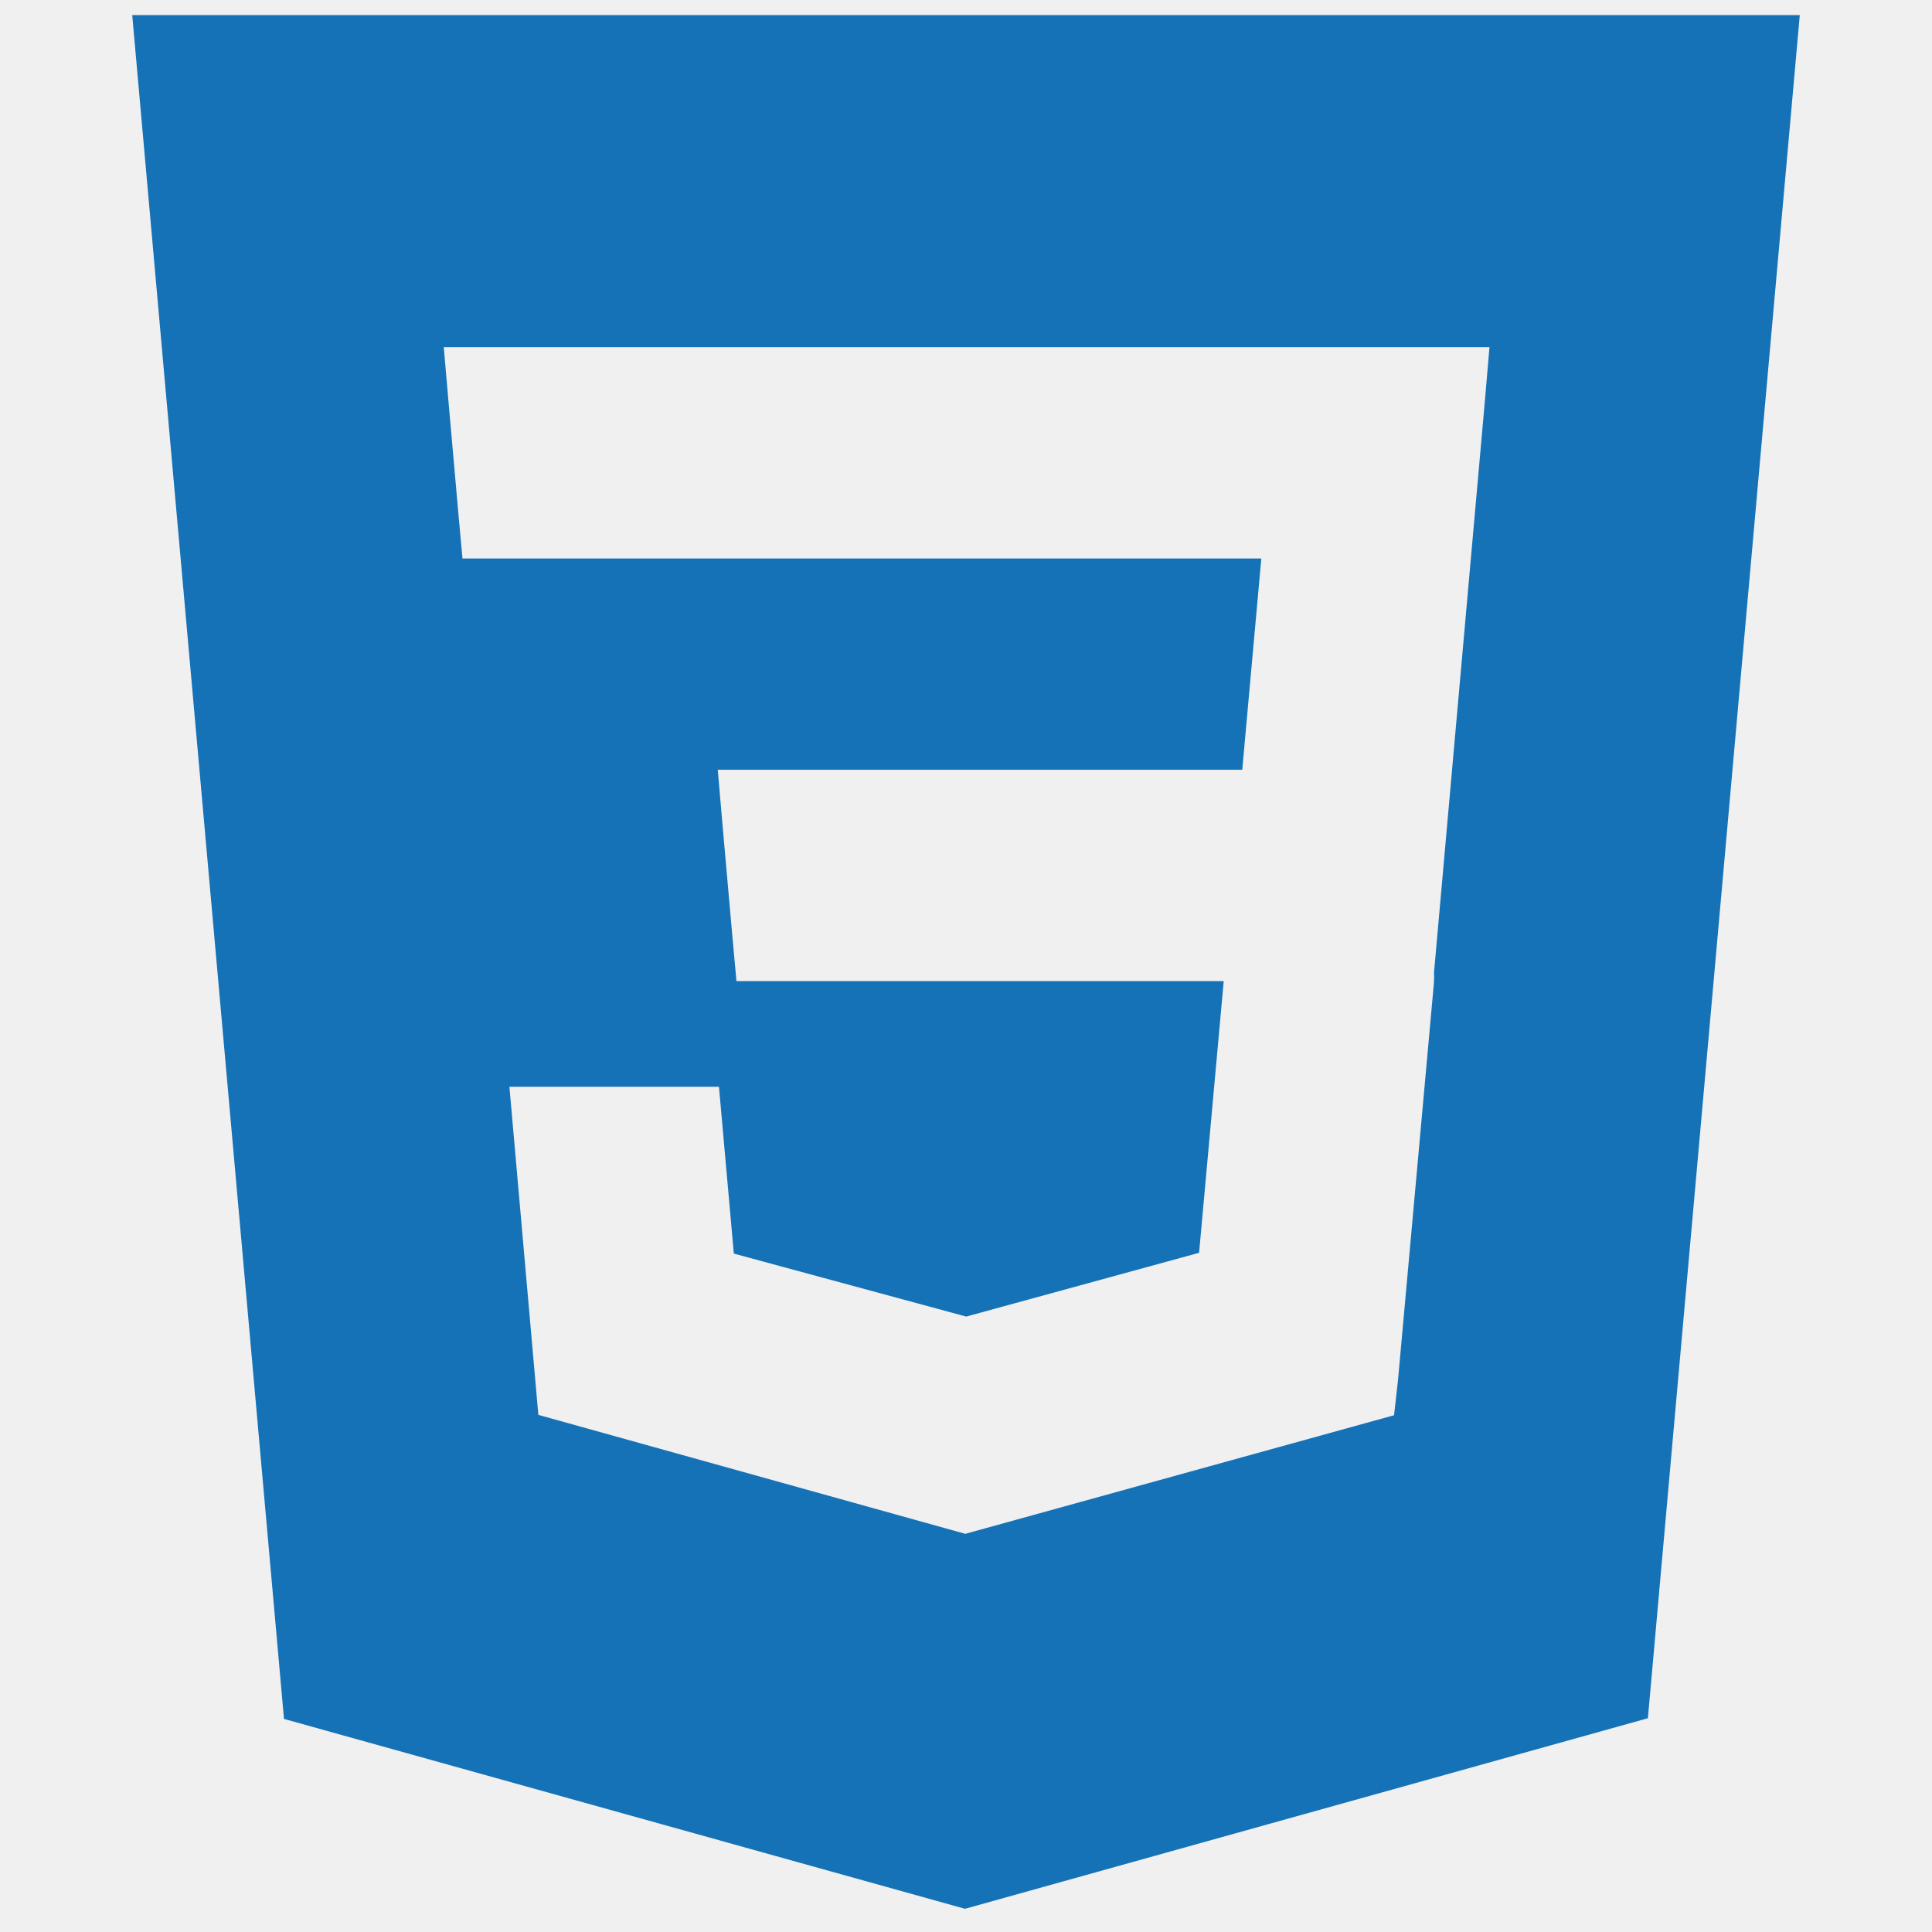
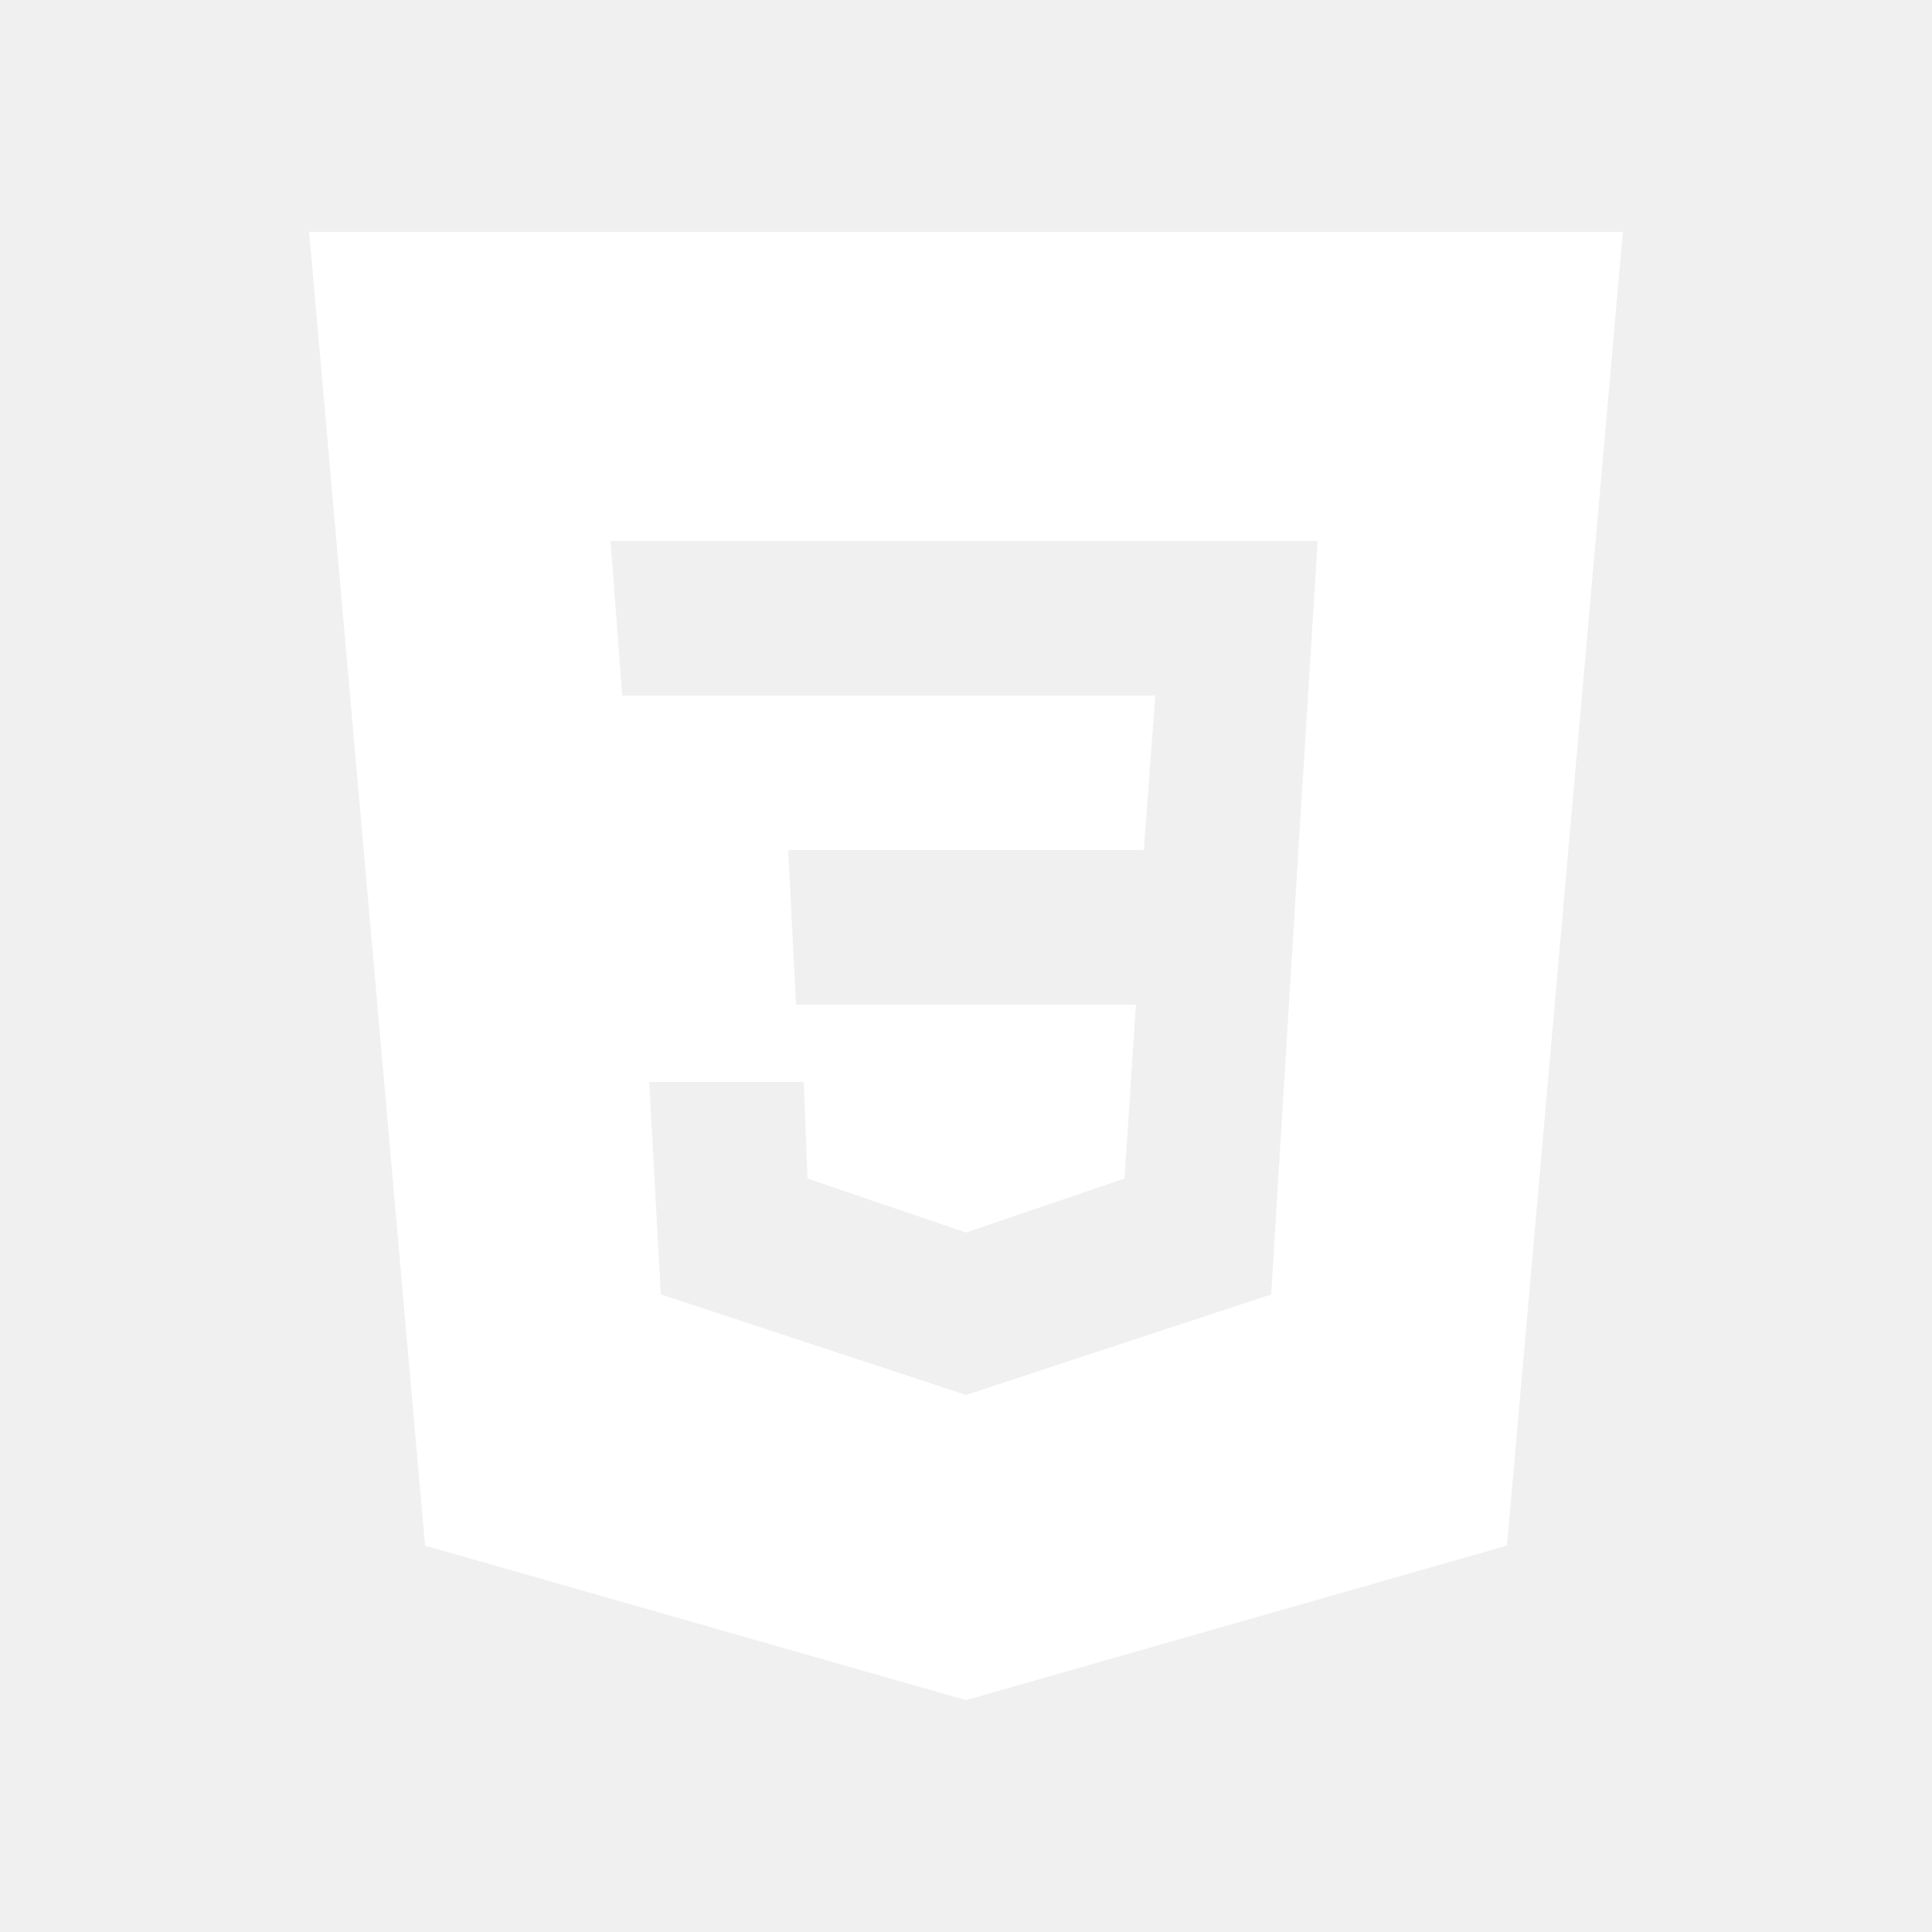
- <svg xmlns="http://www.w3.org/2000/svg" viewBox="0 0 128 128">
-   <path fill="#1572B6" d="M8.76 1l10.055 112.883 45.118 12.58 45.244-12.626L119.24 1H8.76zm89.591 25.862l-3.347 37.605.01.203-.014.467v-.004l-2.378 26.294-.262 2.336L64 101.607v.001l-.022.019-28.311-7.888L33.75 72h13.883l.985 11.054 15.386 4.17-.004.008v-.002l15.443-4.229L81.075 65H48.792l-.277-3.043-.631-7.129L47.553 51h34.749l1.264-14H30.64l-.277-3.041-.63-7.131L29.401 23h69.281l-.331 3.862z" />
+ <svg xmlns="http://www.w3.org/2000/svg" fill="#fff" viewBox="0 0 50 50" width="50px" height="50px">
+   <path fill-rule="evenodd" d="M 42 6 L 39 40 L 25 44 L 11 40 L 8 6 Z M 16.801 28 L 20.801 28 L 20.898 30.5 L 25 31.898 L 29.102 30.5 L 29.398 26 L 20.602 26 L 20.398 22 L 29.602 22 L 29.898 18 L 16.102 18 L 15.801 14 L 34.102 14 L 33.602 22 L 32.898 33.5 L 25 36.102 L 17.102 33.5 Z" />
</svg>
